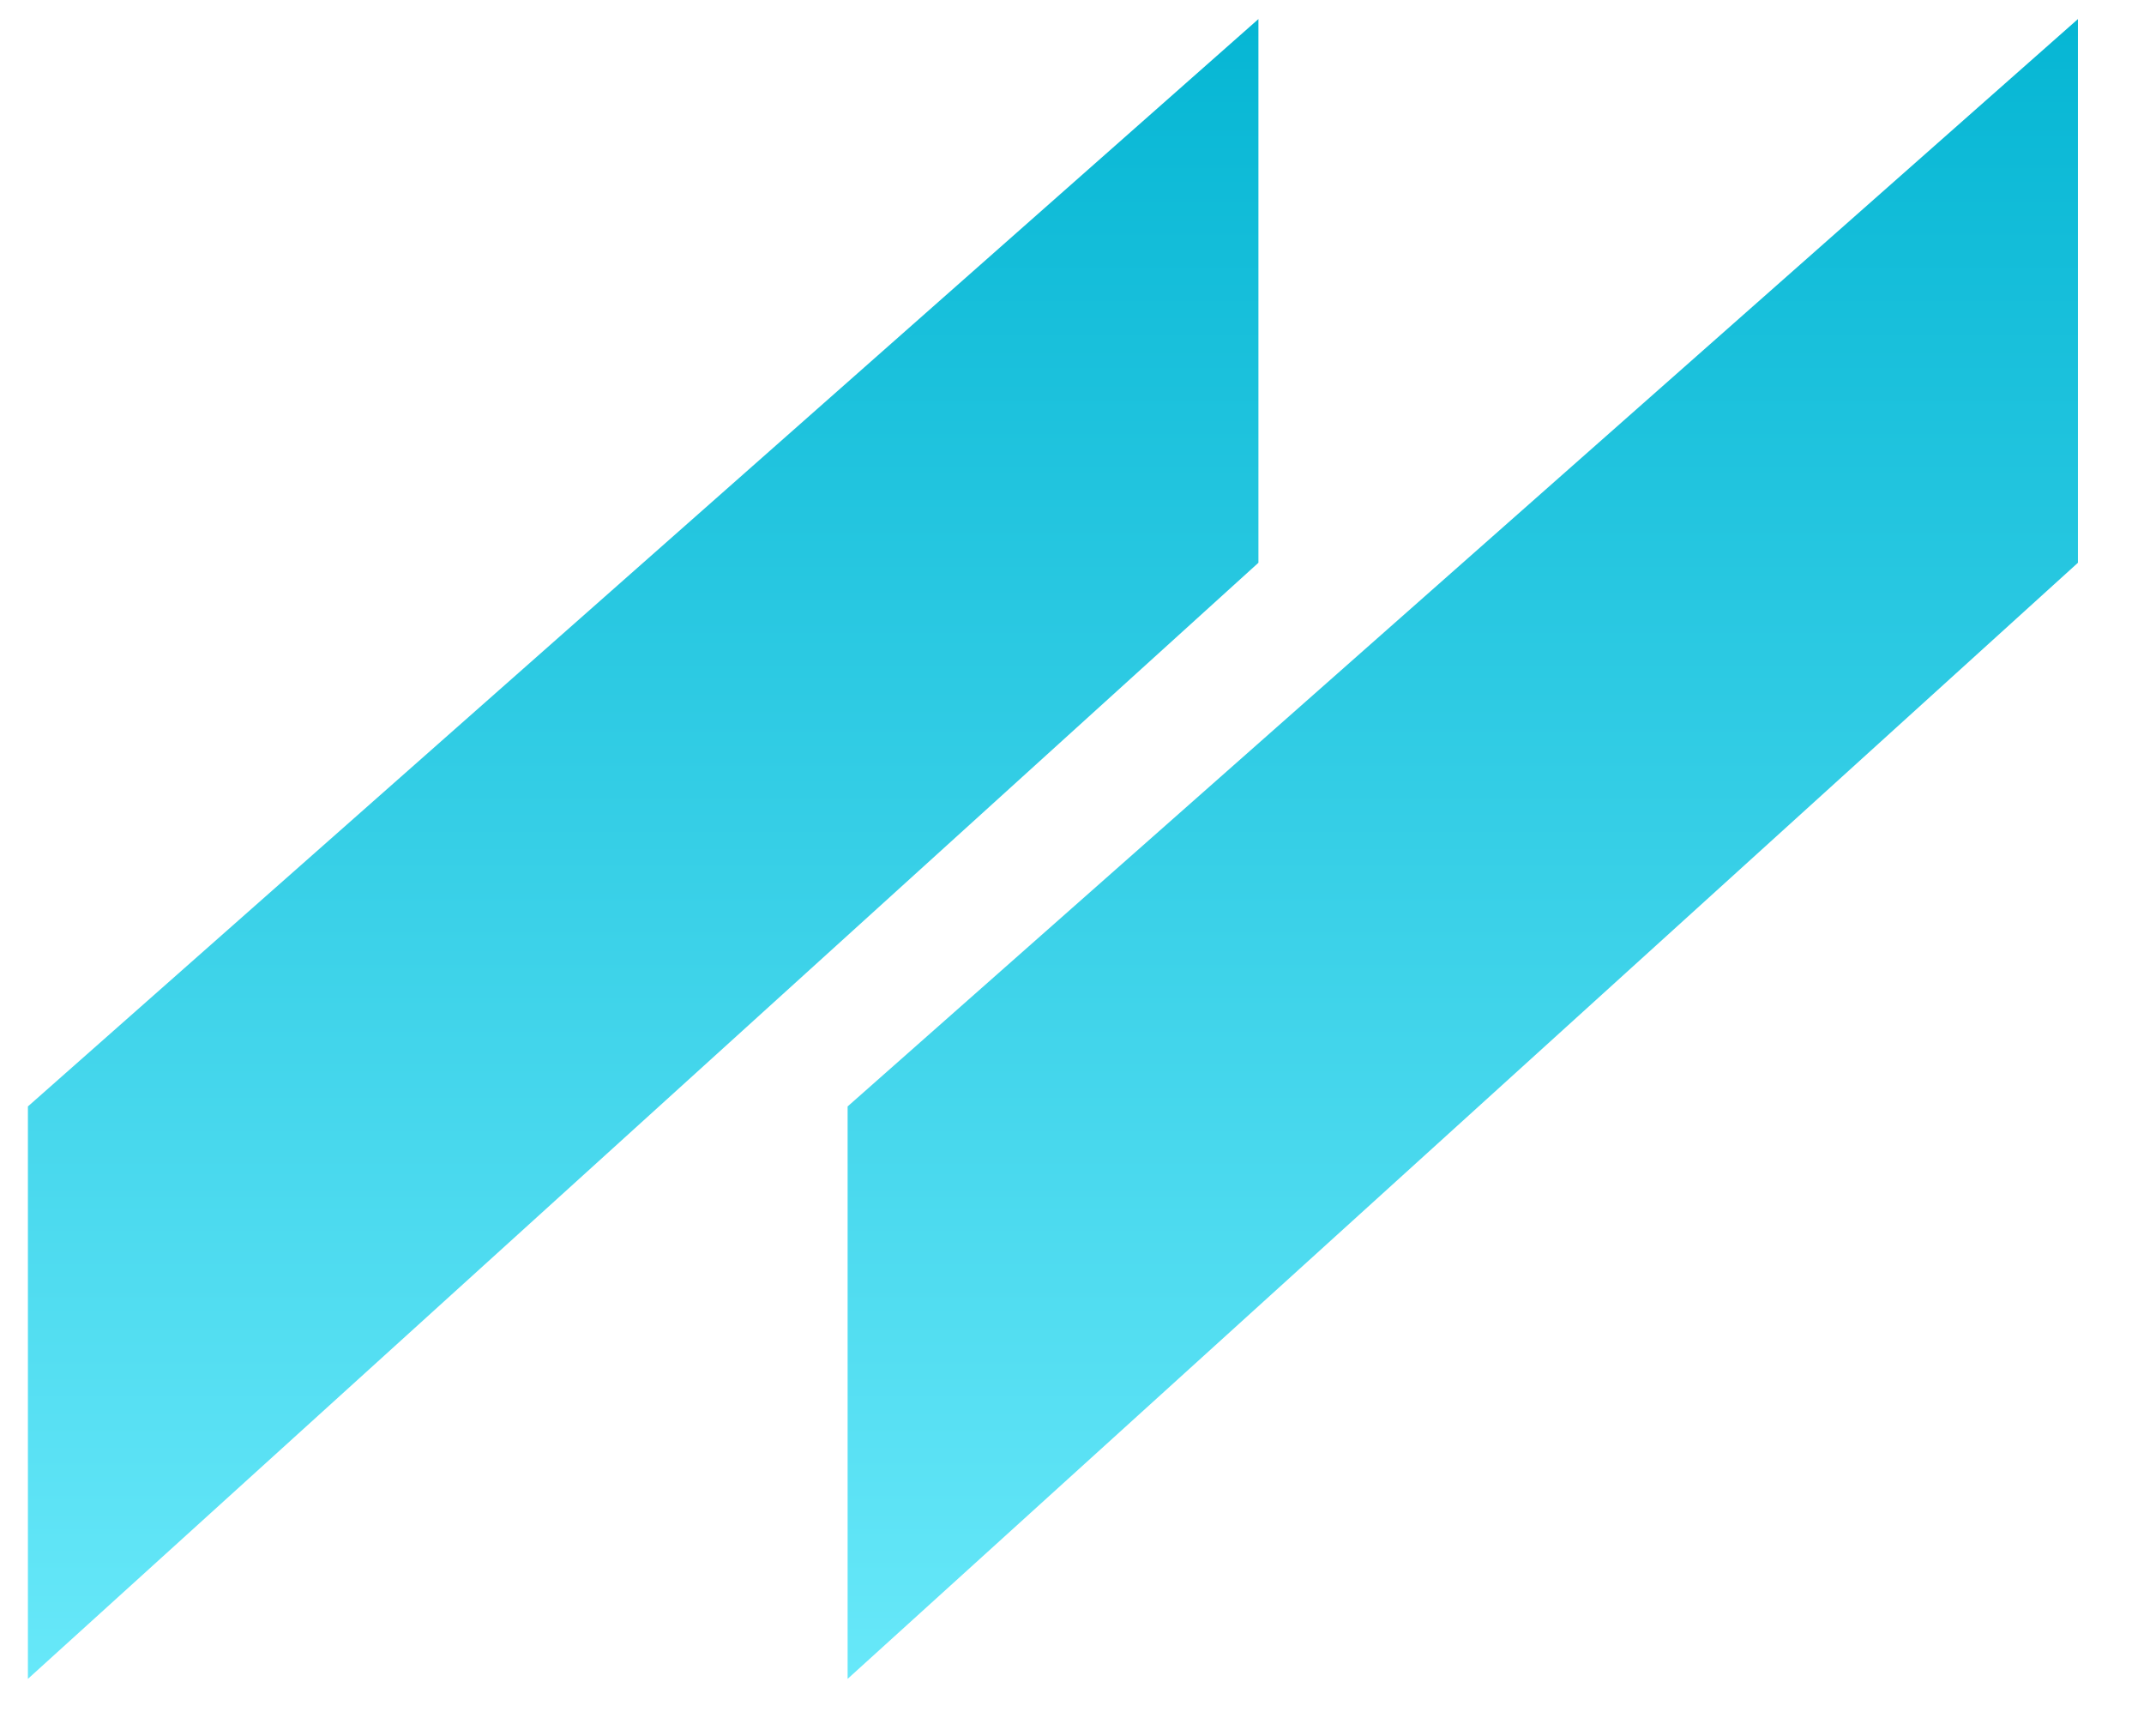
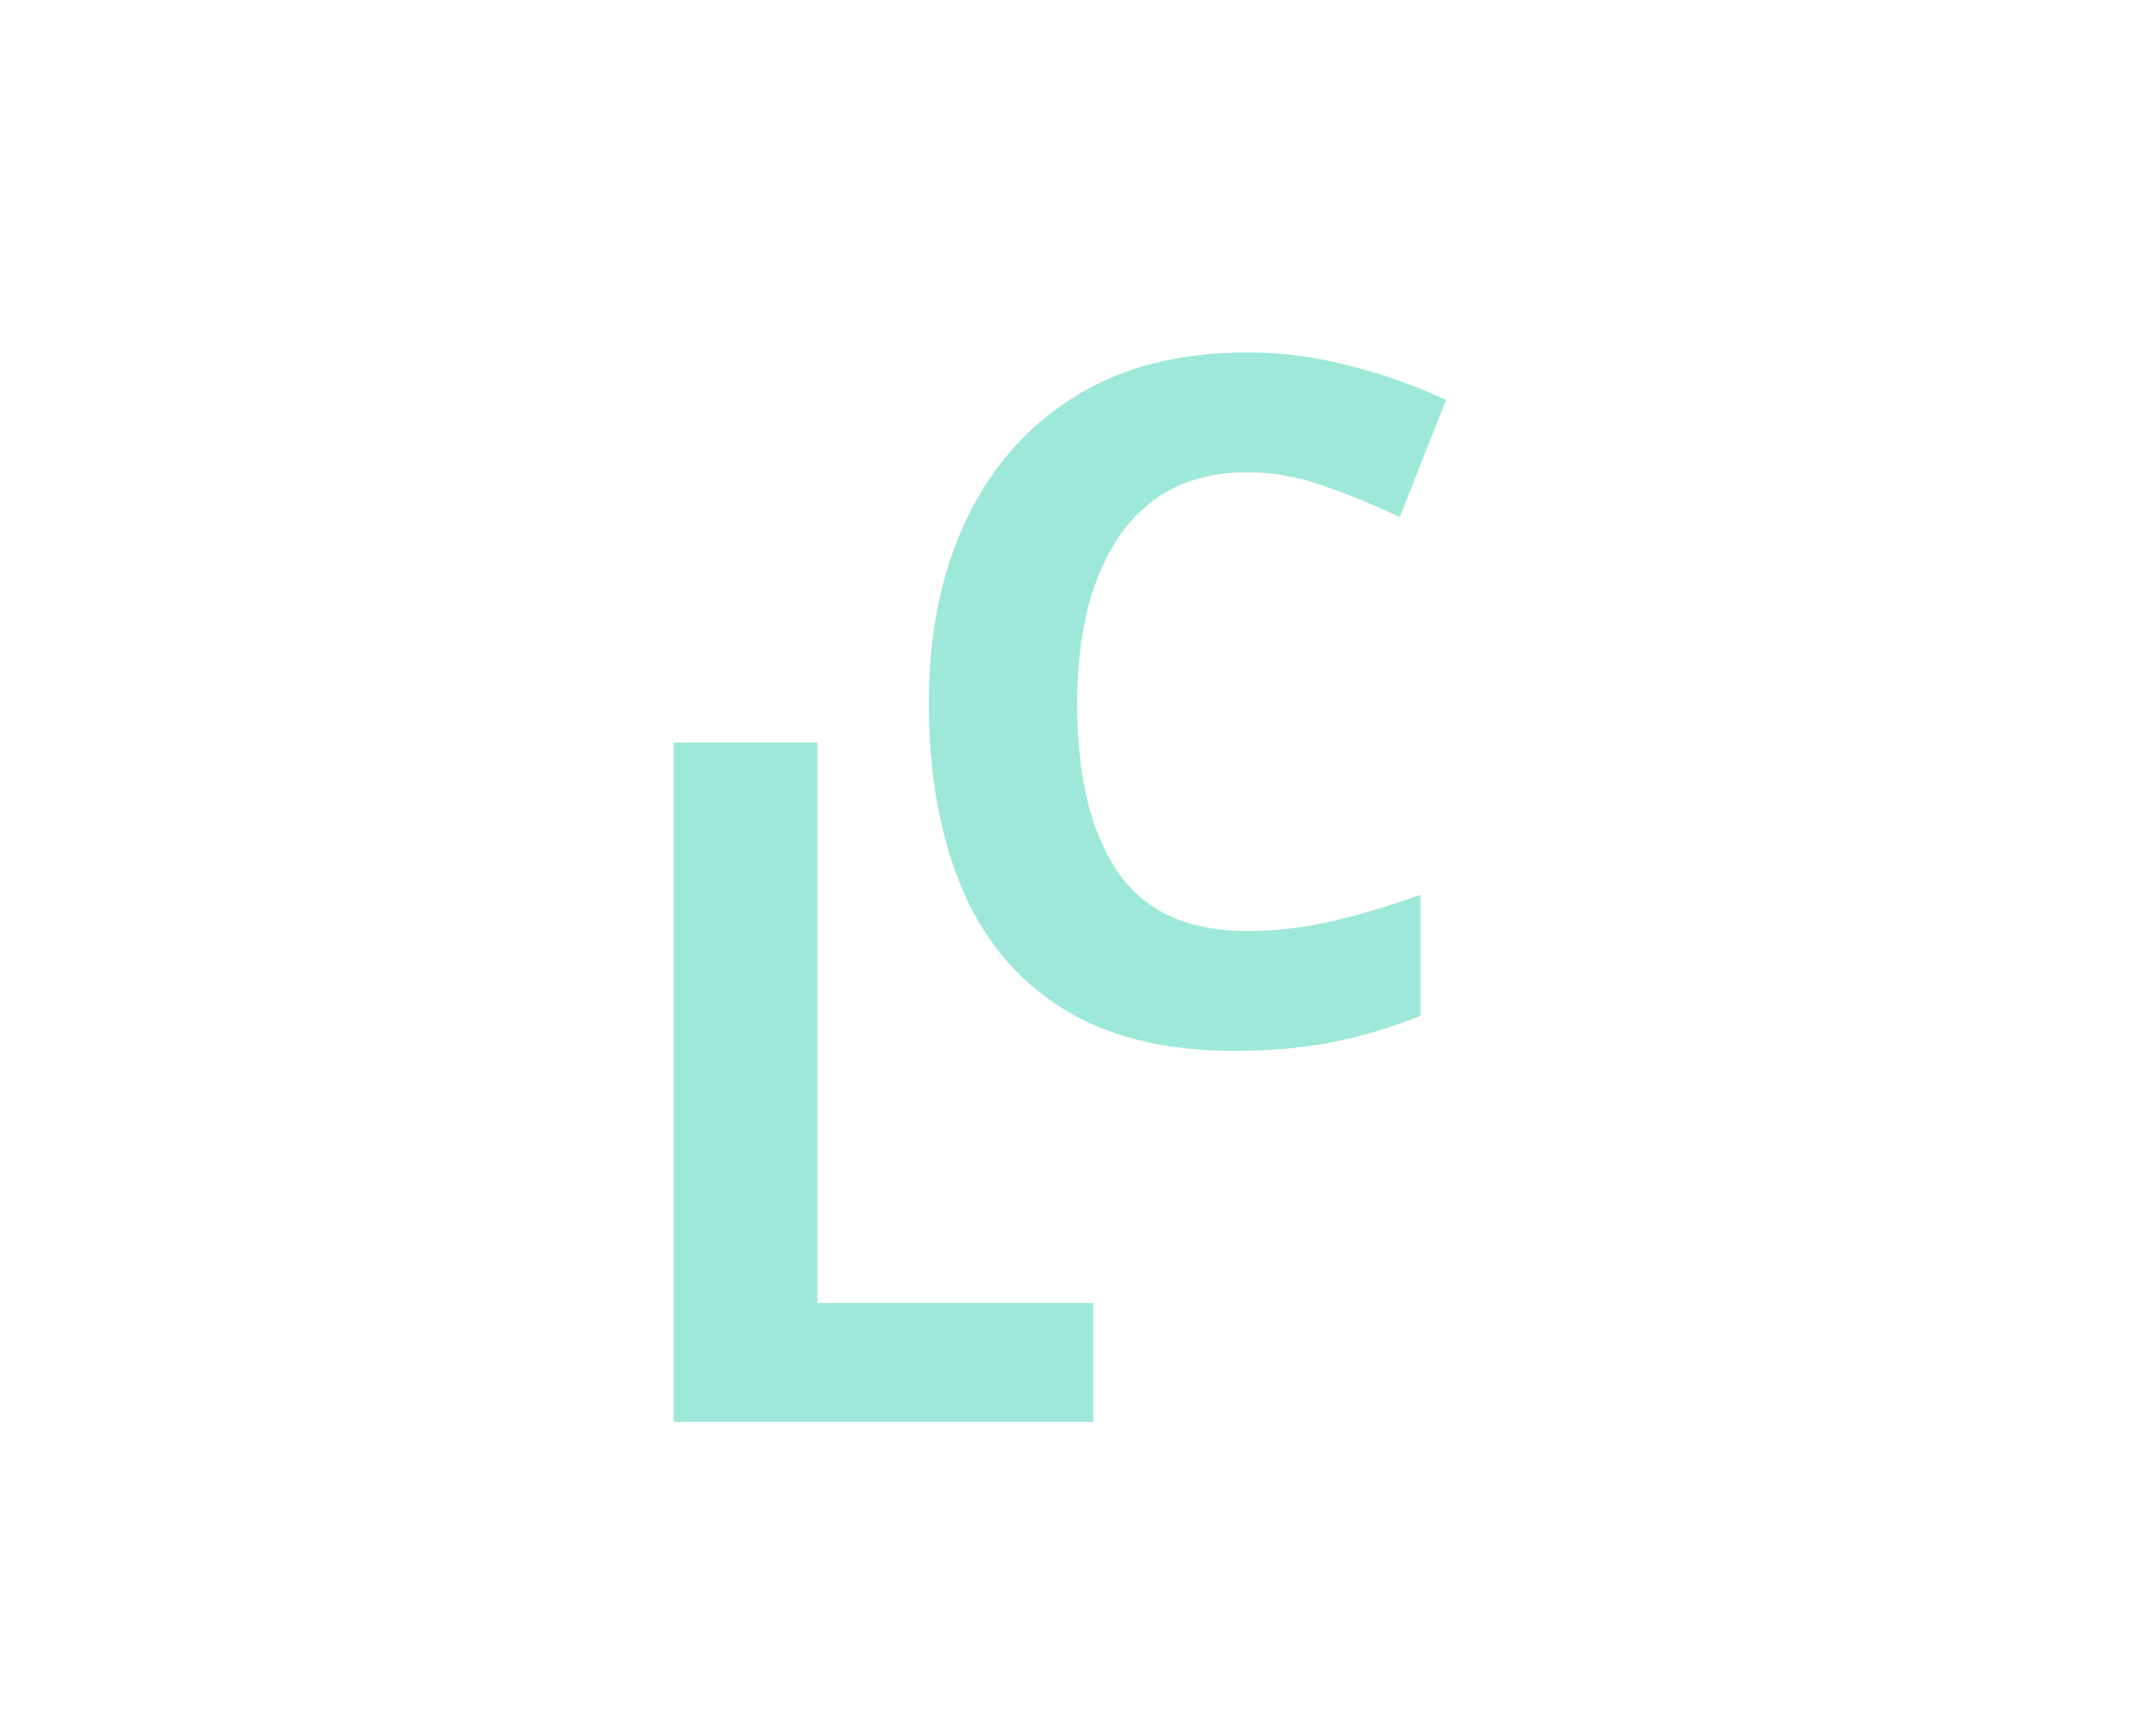
- <svg xmlns="http://www.w3.org/2000/svg" xmlns:xlink="http://www.w3.org/1999/xlink" version="1.1" preserveAspectRatio="xMidYMid meet" viewBox="344.564 330.278 111.737 91.218" width="53.87" height="43.61">
+ <svg xmlns="http://www.w3.org/2000/svg" version="1.1" preserveAspectRatio="xMidYMid meet" viewBox="344.564 330.278 111.737 91.218" width="53.87" height="43.61">
  <defs>
-     <path d="M453.3 331.28L453.3 359.85L388.64 418.5L388.64 388.42L453.3 331.28Z" id="aFZf6T5ED" />
-     <linearGradient id="gradientb2ThqnP5Op" gradientUnits="userSpaceOnUse" x1="420.97" y1="331.28" x2="420.97" y2="418.5">
-       <stop style="stop-color: #06b6d4;stop-opacity: 1" offset="0%" />
-       <stop style="stop-color: #67e8f9;stop-opacity: 1" offset="100%" />
-     </linearGradient>
-     <path d="M410.23 331.28L410.23 359.85L345.56 418.5L345.56 388.42L410.23 331.28Z" id="a9fehgwfM" />
-     <linearGradient id="gradientk1wNV9Ostb" gradientUnits="userSpaceOnUse" x1="377.89" y1="331.28" x2="377.89" y2="418.5">
-       <stop style="stop-color: #06b6d4;stop-opacity: 1" offset="0%" />
-       <stop style="stop-color: #67e8f9;stop-opacity: 1" offset="100%" />
+     <linearGradient id="gradientLC" gradientUnits="userSpaceOnUse" x1="0" y1="0" x2="1" y2="1">
+       <stop style="stop-color: #34c7a9; stop-opacity: 1" offset="0%" />
+       <stop style="stop-color: #9de8d9; stop-opacity: 1" offset="100%" />
    </linearGradient>
  </defs>
-   <g>
-     <g>
-       <use xlink:href="#aFZf6T5ED" opacity="1" fill="url(#gradientb2ThqnP5Op)" />
-     </g>
-     <g>
-       <use xlink:href="#a9fehgwfM" opacity="1" fill="url(#gradientk1wNV9Ostb)" />
-     </g>
+   <g fill="url(#gradientLC)" font-family="Verdana, sans-serif" font-size="50" font-weight="bold">
+     <text x="375" y="405">L</text>
+     <text x="390" y="385">C</text>
  </g>
</svg>
